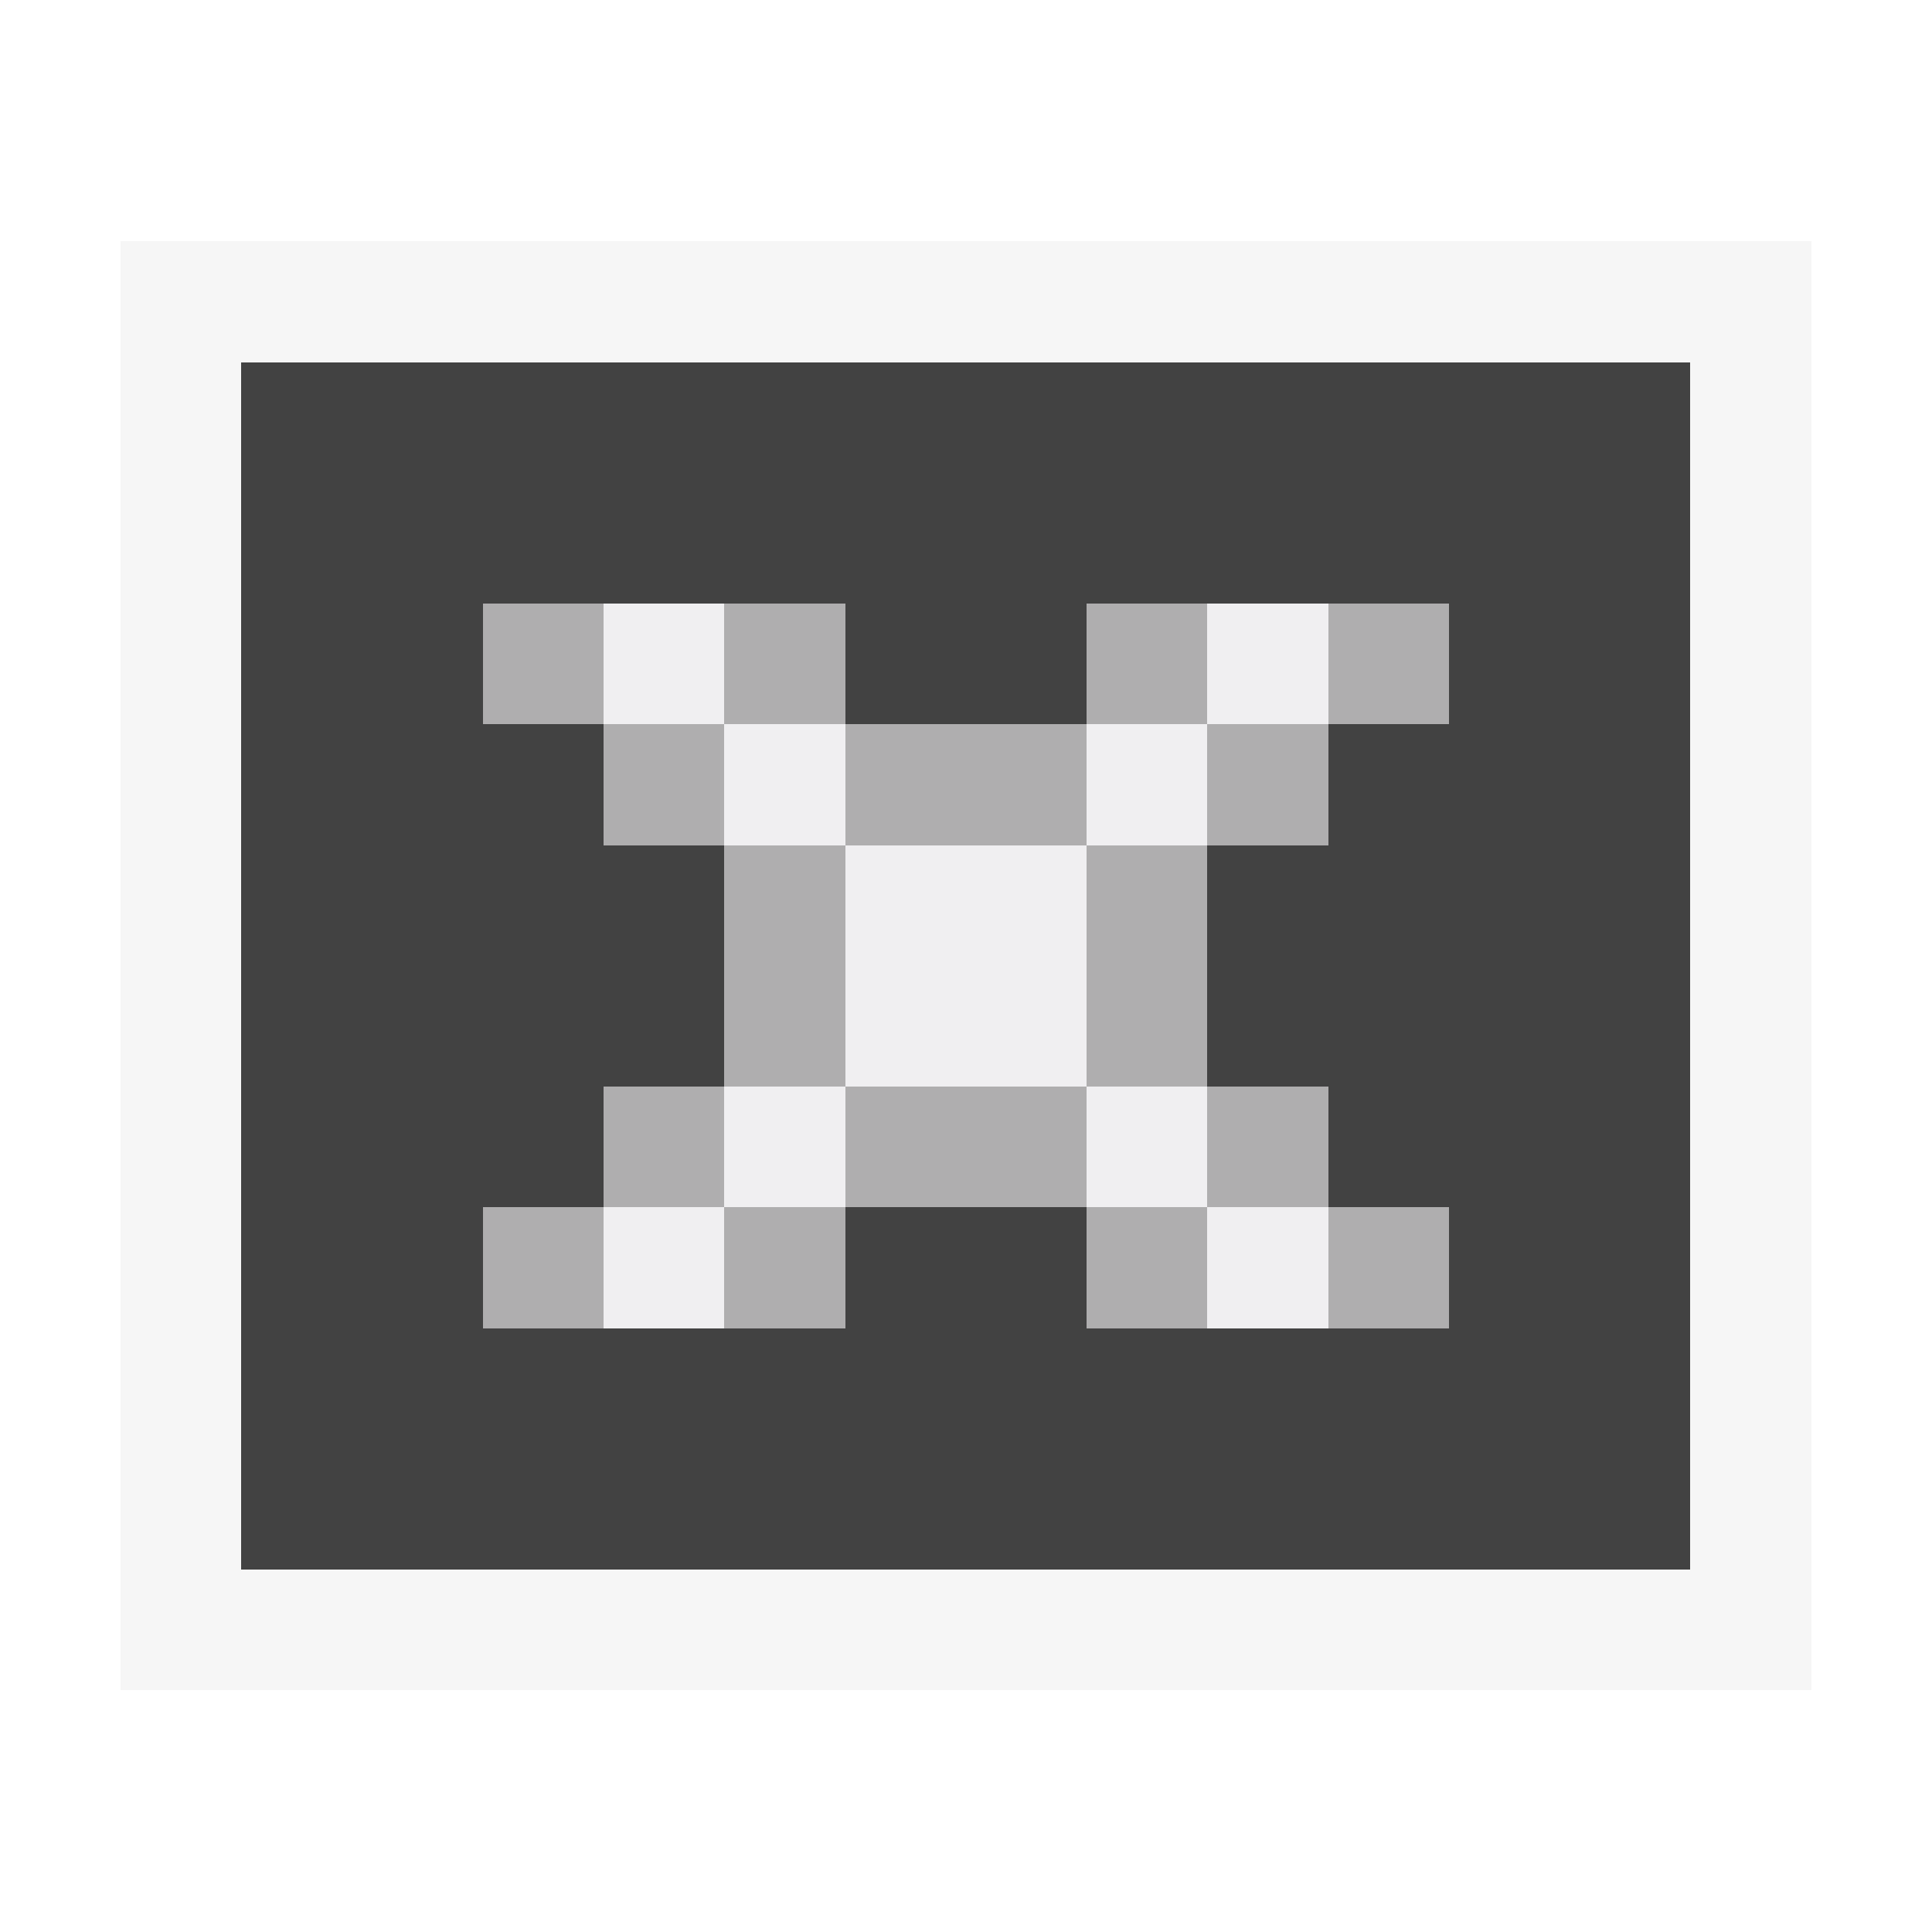
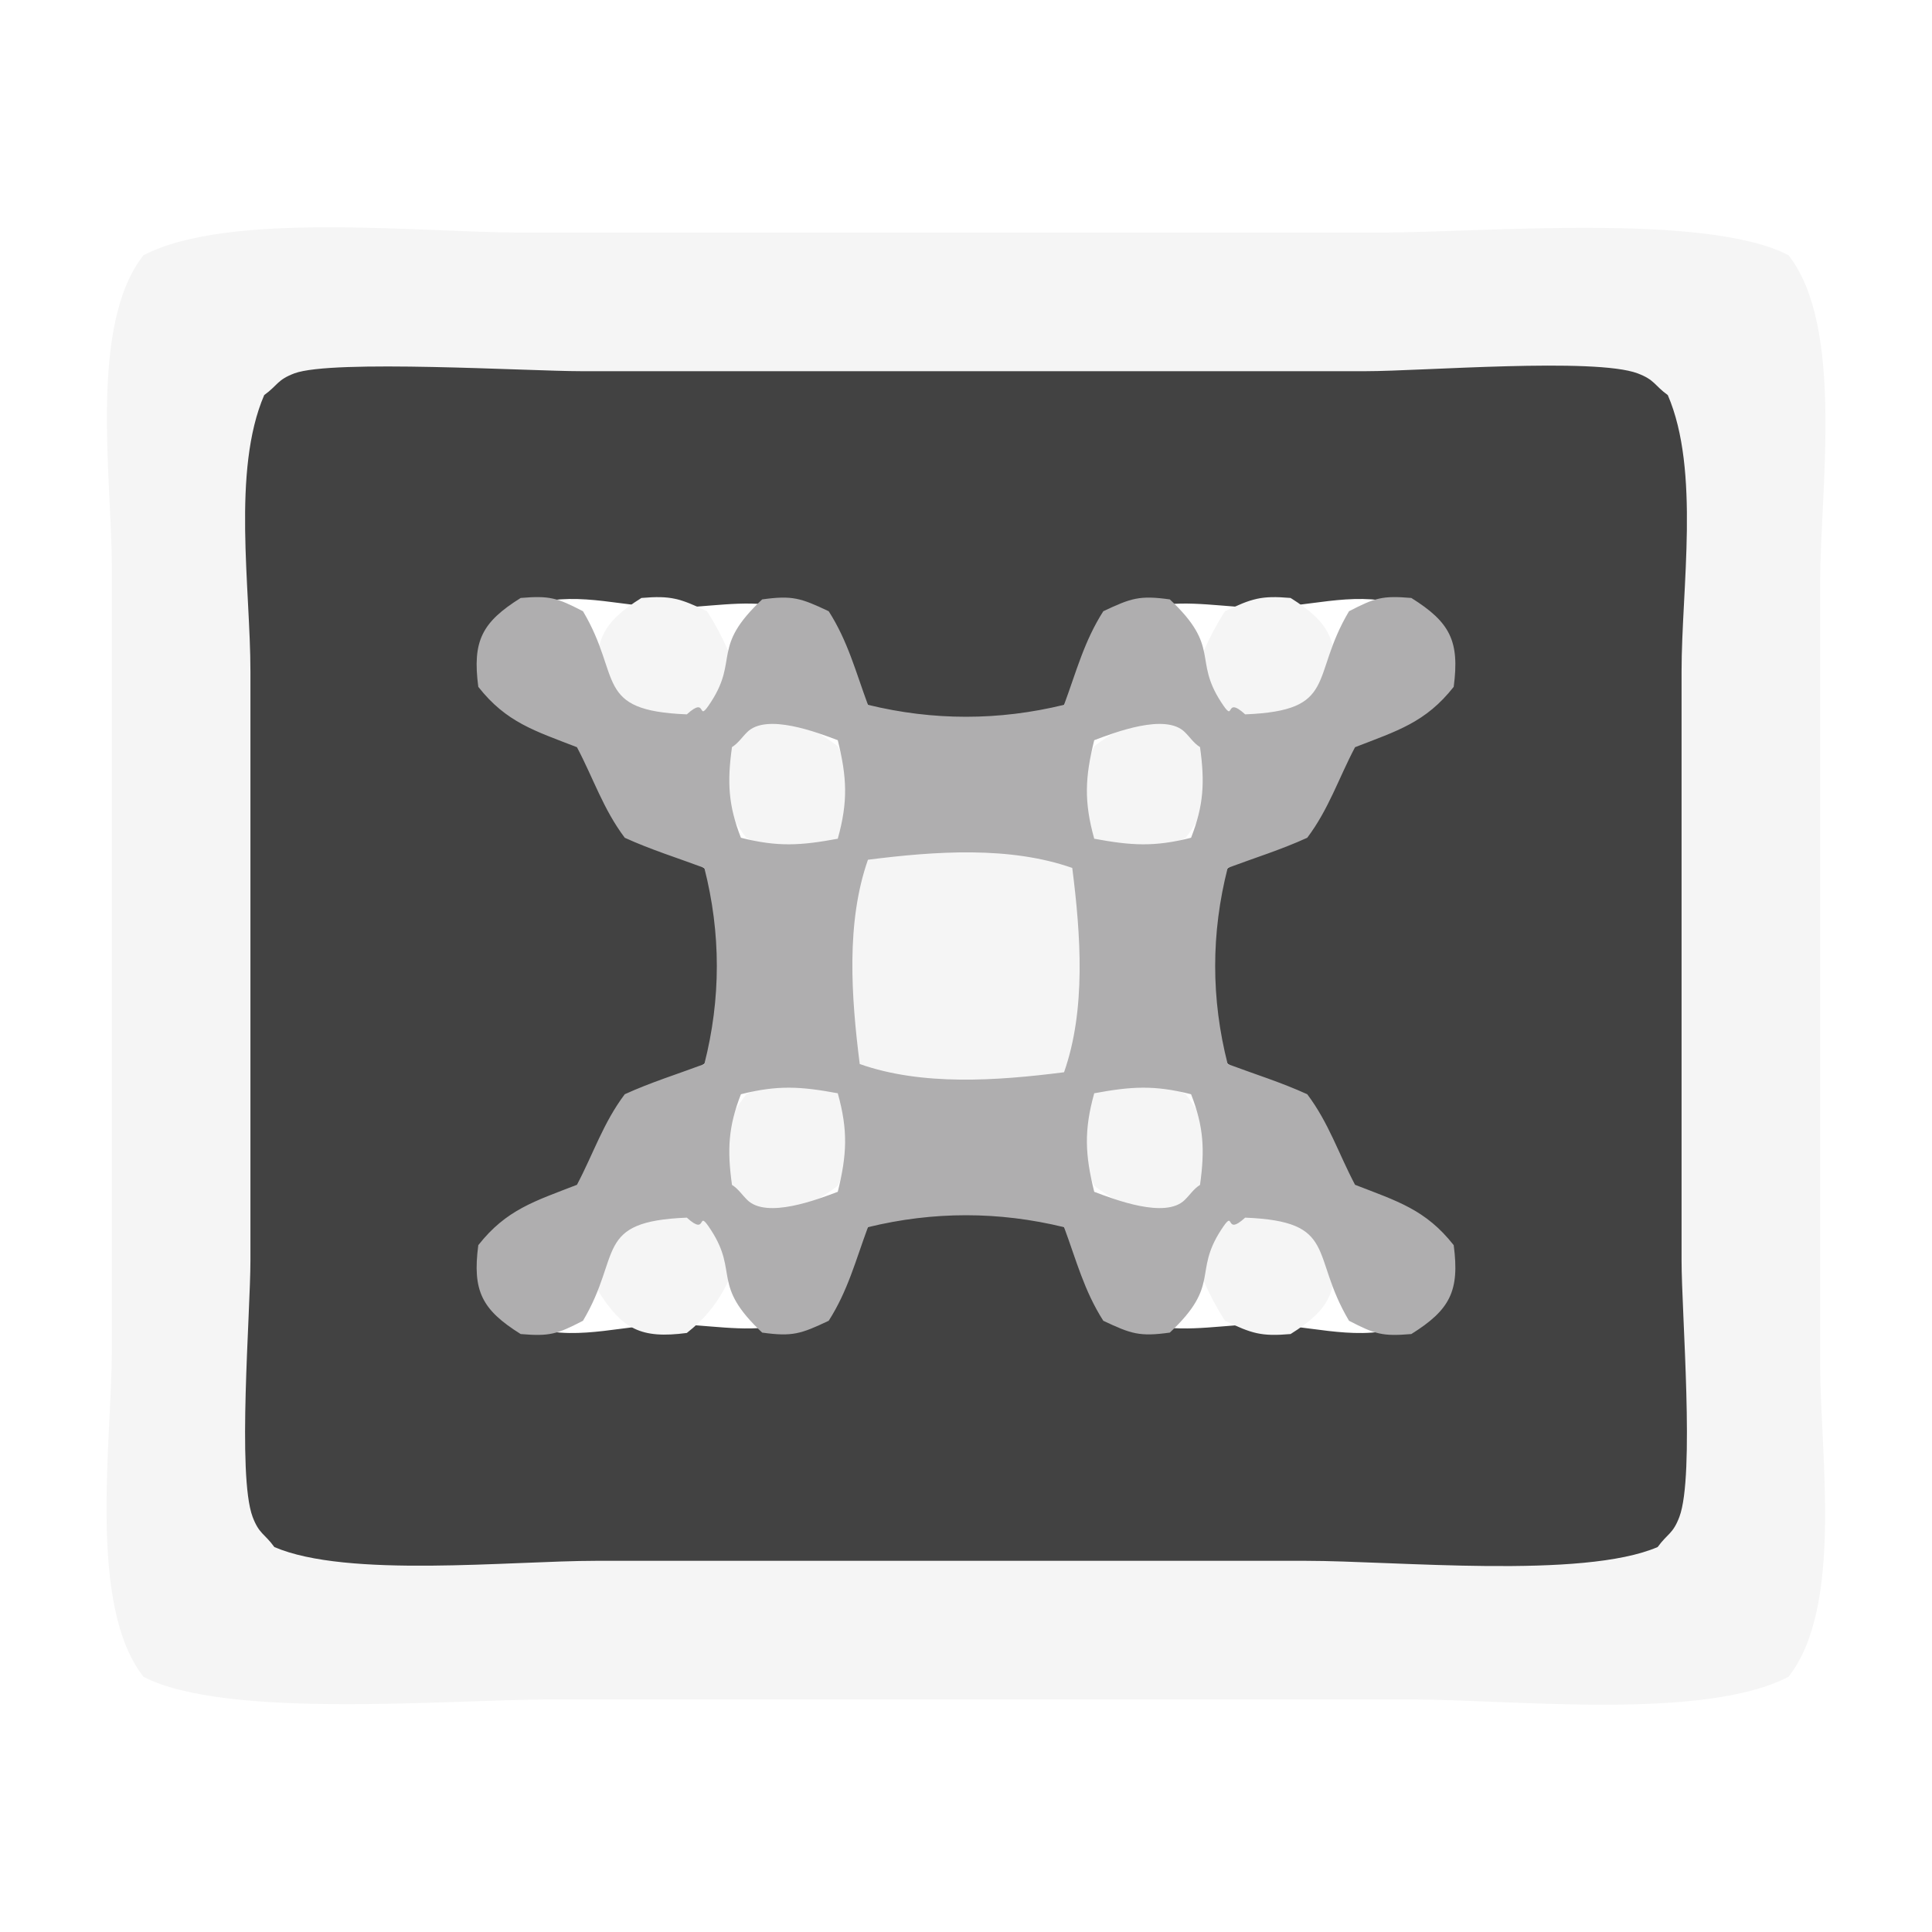
- <svg xmlns="http://www.w3.org/2000/svg" width="16" height="16" viewBox="0 0 16 16" shape-rendering="crispEdges">
-   <path fill="#424242" d="M2 3h12v2h-12zM2 5h2v8h-2zM7 5h2v1h-2zM12 5h2v8h-2zM4 6h1v4h-1zM11 6h1v4h-1zM5 7h1v2h-1zM10 7h1v2h-1zM7 10h2v3h-2zM4 11h3v2h-3zM9 11h3v2h-3z" />
-   <path fill="#afaeaf" d="M4 5h1v1h-1zM6 5h1v1h-1zM9 5h1v1h-1zM11 5h1v1h-1zM5 6h1v1h-1zM7 6h2v1h-2zM10 6h1v1h-1zM6 7h1v2h-1zM9 7h1v2h-1zM5 9h1v1h-1zM7 9h2v1h-2zM10 9h1v1h-1zM4 10h1v1h-1zM6 10h1v1h-1zM9 10h1v1h-1zM11 10h1v1h-1z" />
-   <path fill="#f0eff1" d="M5 5h1v1h-1zM10 5h1v1h-1zM6 6h1v1h-1zM9 6h1v1h-1zM7 7h2v2h-2zM6 9h1v1h-1zM9 9h1v1h-1zM5 10h1v1h-1zM10 10h1v1h-1z" />
-   <path fill="#f6f6f6" d="M1 2h14v1h-14zM1 3h1v11h-1zM14 3h1v11h-1zM2 13h12v1h-12z" />
+ <svg xmlns="http://www.w3.org/2000/svg" width="16" height="16" viewBox="0 0 16 16">
+   <path fill="#424242" fill-rule="evenodd" d="M2.108 3.188C1.807 3.787 1.968 4.758 1.968 5.438C1.968 7.104 1.968 8.771 1.968 10.438C1.968 11.14 1.798 12.197 2.108 12.812C2.225 12.904 2.286 12.976 2.438 13.018C2.757 13.107 3.112 13.04 3.438 13.033C3.937 13.022 4.438 13.032 4.938 13.032C6.979 13.032 9.021 13.032 11.062 13.032C11.771 13.032 13.238 13.181 13.812 12.892C14.231 12.355 14.032 11.242 14.032 10.562C14.032 8.854 14.032 7.146 14.032 5.438C14.032 4.758 14.193 3.787 13.892 3.188C13.775 3.096 13.714 3.024 13.562 2.982C13.13 2.861 11.84 2.968 11.312 2.968C9.146 2.968 6.979 2.968 4.812 2.968C4.263 2.968 2.884 2.857 2.438 2.982C2.286 3.024 2.225 3.096 2.108 3.188ZM4.065 5.312C4.037 5.57 4.049 5.619 4.188 5.833C4.438 5.989 4.721 6.089 4.922 6.312C5.058 6.464 5.091 6.671 5.247 6.812C5.455 7 5.725 7.085 5.938 7.273C6.118 7.764 6.118 8.236 5.938 8.727C5.725 8.915 5.455 9 5.247 9.188C5.091 9.329 5.058 9.536 4.922 9.688C4.721 9.911 4.438 10.011 4.188 10.167C4.049 10.38 4.037 10.43 4.065 10.688C4.192 10.834 4.234 10.945 4.438 11.002C4.803 11.104 5.193 10.966 5.562 10.967C5.853 10.968 6.148 11.034 6.438 10.981C6.581 10.954 6.56 10.934 6.688 10.886C6.926 10.633 7.039 10.321 7.271 10.062C7.765 9.882 8.235 9.882 8.729 10.062C8.961 10.321 9.074 10.633 9.312 10.886C9.44 10.934 9.419 10.954 9.562 10.981C9.852 11.034 10.147 10.968 10.438 10.967C10.807 10.966 11.197 11.104 11.562 11.002C11.766 10.945 11.808 10.834 11.935 10.688C11.963 10.43 11.951 10.381 11.812 10.167C11.562 10.011 11.279 9.911 11.078 9.688C10.942 9.536 10.909 9.329 10.753 9.188C10.545 9 10.275 8.915 10.062 8.727C9.882 8.236 9.882 7.764 10.062 7.273C10.275 7.085 10.545 7 10.753 6.812C10.909 6.671 10.942 6.464 11.078 6.312C11.279 6.089 11.562 5.989 11.812 5.833C11.951 5.62 11.963 5.57 11.935 5.312C11.808 5.166 11.766 5.055 11.562 4.998C11.197 4.896 10.807 5.034 10.438 5.033C10.147 5.032 9.852 4.966 9.562 5.019C9.419 5.046 9.44 5.066 9.312 5.114C9.074 5.367 8.961 5.679 8.729 5.938C8.235 6.118 7.765 6.118 7.271 5.938C7.039 5.679 6.926 5.367 6.688 5.114C6.56 5.066 6.581 5.046 6.438 5.019C6.148 4.966 5.853 5.032 5.562 5.033C5.193 5.034 4.803 4.896 4.438 4.998C4.234 5.055 4.192 5.166 4.065 5.312Z" />
+   <path fill="#f5f5f5" fill-rule="evenodd" d="M1.188 2.114C0.733 2.693 0.926 3.962 0.926 4.688C0.926 6.854 0.926 9.021 0.926 11.188C0.926 11.933 0.724 13.295 1.188 13.886C1.868 14.241 3.726 14.074 4.562 14.074C6.938 14.074 9.312 14.074 11.688 14.074C12.52 14.074 14.109 14.253 14.812 13.886C15.267 13.307 15.074 12.038 15.074 11.312C15.074 9.146 15.074 6.979 15.074 4.812C15.074 4.067 15.276 2.705 14.812 2.114C14.132 1.759 12.274 1.926 11.438 1.926C9.062 1.926 6.688 1.926 4.312 1.926C3.48 1.926 1.891 1.747 1.188 2.114ZM2.188 3.272C1.919 3.896 2.074 4.869 2.074 5.562C2.074 7.188 2.074 8.812 2.074 10.438C2.074 10.875 1.963 12.218 2.092 12.562C2.146 12.705 2.19 12.699 2.272 12.812C2.874 13.071 4.229 12.926 4.938 12.926C6.896 12.926 8.854 12.926 10.812 12.926C11.555 12.926 13.107 13.079 13.728 12.812C13.81 12.699 13.854 12.705 13.908 12.562C14.037 12.218 13.926 10.875 13.926 10.438C13.926 8.812 13.926 7.188 13.926 5.562C13.926 4.869 14.081 3.896 13.812 3.272C13.699 3.19 13.705 3.146 13.562 3.092C13.207 2.959 11.769 3.074 11.312 3.074C9.146 3.074 6.979 3.074 4.812 3.074C4.377 3.074 2.752 2.975 2.438 3.092C2.295 3.146 2.301 3.19 2.188 3.272ZM5.312 4.952C4.991 5.153 4.911 5.308 4.961 5.688C5.19 5.98 5.422 6.049 5.765 6.188C5.912 6.443 5.999 6.7 6.18 6.938C6.397 7.039 6.616 7.108 6.841 7.188C7.062 7.645 7.062 8.355 6.841 8.812C6.616 8.892 6.397 8.961 6.18 9.062C5.999 9.3 5.912 9.557 5.765 9.812C5.518 9.913 5.286 10 5.062 10.145C4.956 10.368 4.931 10.443 4.952 10.688C5.153 11.009 5.308 11.089 5.688 11.039C5.98 10.81 6.049 10.578 6.188 10.235C6.443 10.088 6.7 10.001 6.938 9.82C7.039 9.603 7.108 9.384 7.188 9.159C7.645 8.938 8.355 8.938 8.812 9.159C8.892 9.384 8.961 9.603 9.062 9.82C9.3 10.001 9.557 10.088 9.812 10.235C9.913 10.482 10 10.714 10.145 10.938C10.368 11.044 10.443 11.069 10.688 11.048C11.009 10.847 11.089 10.692 11.039 10.312C10.81 10.02 10.578 9.951 10.235 9.812C10.088 9.557 10.001 9.3 9.82 9.062C9.603 8.961 9.384 8.892 9.159 8.812C8.938 8.355 8.938 7.645 9.159 7.188C9.384 7.108 9.603 7.039 9.82 6.938C10.001 6.7 10.088 6.443 10.235 6.188C10.578 6.049 10.81 5.98 11.039 5.688C11.089 5.308 11.009 5.153 10.688 4.952C10.443 4.931 10.368 4.956 10.145 5.062C10 5.286 9.913 5.518 9.812 5.765C9.557 5.912 9.3 5.999 9.062 6.18C8.961 6.397 8.892 6.616 8.812 6.841C8.355 7.062 7.645 7.062 7.188 6.841C7.108 6.616 7.039 6.397 6.938 6.18C6.7 5.999 6.443 5.912 6.188 5.765C6.087 5.518 6 5.286 5.855 5.062C5.632 4.956 5.557 4.931 5.312 4.952Z" />
+   <path fill="#afaeaf" fill-rule="evenodd" d="M4.312 4.952C3.991 5.153 3.911 5.308 3.961 5.688C4.193 5.983 4.428 6.052 4.778 6.188C4.915 6.447 4.995 6.7 5.174 6.938C5.391 7.037 5.611 7.105 5.833 7.188C5.971 7.728 5.971 8.272 5.833 8.812C5.611 8.895 5.391 8.963 5.174 9.062C4.995 9.3 4.915 9.553 4.778 9.812C4.428 9.948 4.193 10.017 3.961 10.312C3.911 10.692 3.991 10.847 4.312 11.048C4.553 11.068 4.611 11.05 4.828 10.938C5.154 10.39 4.914 10.115 5.688 10.084C5.869 10.249 5.762 9.991 5.889 10.188C6.119 10.543 5.888 10.638 6.312 11.036C6.563 11.071 6.632 11.047 6.863 10.938C7.022 10.689 7.086 10.438 7.188 10.163C7.728 10.031 8.272 10.031 8.812 10.163C8.914 10.438 8.978 10.689 9.137 10.938C9.368 11.047 9.437 11.071 9.688 11.036C10.112 10.638 9.881 10.543 10.111 10.188C10.238 9.991 10.131 10.249 10.312 10.084C11.086 10.115 10.846 10.39 11.172 10.938C11.389 11.05 11.447 11.068 11.688 11.048C12.009 10.847 12.089 10.692 12.039 10.312C11.807 10.017 11.572 9.948 11.222 9.812C11.085 9.553 11.005 9.3 10.826 9.062C10.609 8.963 10.389 8.895 10.167 8.812C10.029 8.272 10.029 7.728 10.167 7.188C10.389 7.105 10.609 7.037 10.826 6.938C11.005 6.7 11.085 6.447 11.222 6.188C11.572 6.052 11.807 5.983 12.039 5.688C12.089 5.308 12.009 5.153 11.688 4.952C11.447 4.932 11.389 4.95 11.172 5.062C10.846 5.61 11.086 5.885 10.312 5.916C10.131 5.751 10.238 6.009 10.111 5.812C9.881 5.457 10.112 5.362 9.688 4.964C9.437 4.929 9.368 4.953 9.137 5.062C8.978 5.311 8.914 5.562 8.812 5.837C8.272 5.969 7.728 5.969 7.188 5.837C7.086 5.562 7.022 5.311 6.863 5.062C6.632 4.953 6.563 4.929 6.312 4.964C5.888 5.362 6.119 5.457 5.889 5.812C5.762 6.009 5.869 5.751 5.688 5.916C4.914 5.885 5.154 5.61 4.828 5.062C4.611 4.95 4.553 4.932 4.312 4.952ZM6.062 6.187C6.021 6.48 6.032 6.671 6.136 6.938C6.441 7.015 6.63 7.003 6.938 6.946C7.024 6.639 7.014 6.436 6.938 6.13C6.773 6.068 6.349 5.903 6.188 6.063C6.146 6.104 6.113 6.156 6.062 6.187ZM9.062 6.13C8.986 6.436 8.976 6.639 9.062 6.946C9.37 7.003 9.559 7.015 9.864 6.938C9.968 6.671 9.979 6.48 9.938 6.187C9.887 6.156 9.854 6.104 9.812 6.063C9.651 5.903 9.227 6.068 9.062 6.13ZM7.188 7.12C7.006 7.638 7.049 8.253 7.12 8.812C7.638 8.994 8.253 8.951 8.812 8.88C8.994 8.362 8.951 7.747 8.88 7.188C8.362 7.006 7.747 7.049 7.188 7.12ZM6.136 9.062C6.032 9.329 6.021 9.52 6.062 9.813C6.113 9.844 6.146 9.896 6.188 9.937C6.349 10.097 6.773 9.932 6.938 9.87C7.014 9.564 7.024 9.361 6.938 9.054C6.63 8.997 6.441 8.985 6.136 9.062ZM9.062 9.054C8.976 9.361 8.986 9.564 9.062 9.87C9.227 9.932 9.651 10.097 9.812 9.937C9.854 9.896 9.887 9.844 9.938 9.813C9.979 9.52 9.968 9.329 9.864 9.062C9.559 8.985 9.37 8.997 9.062 9.054Z" />
</svg>
